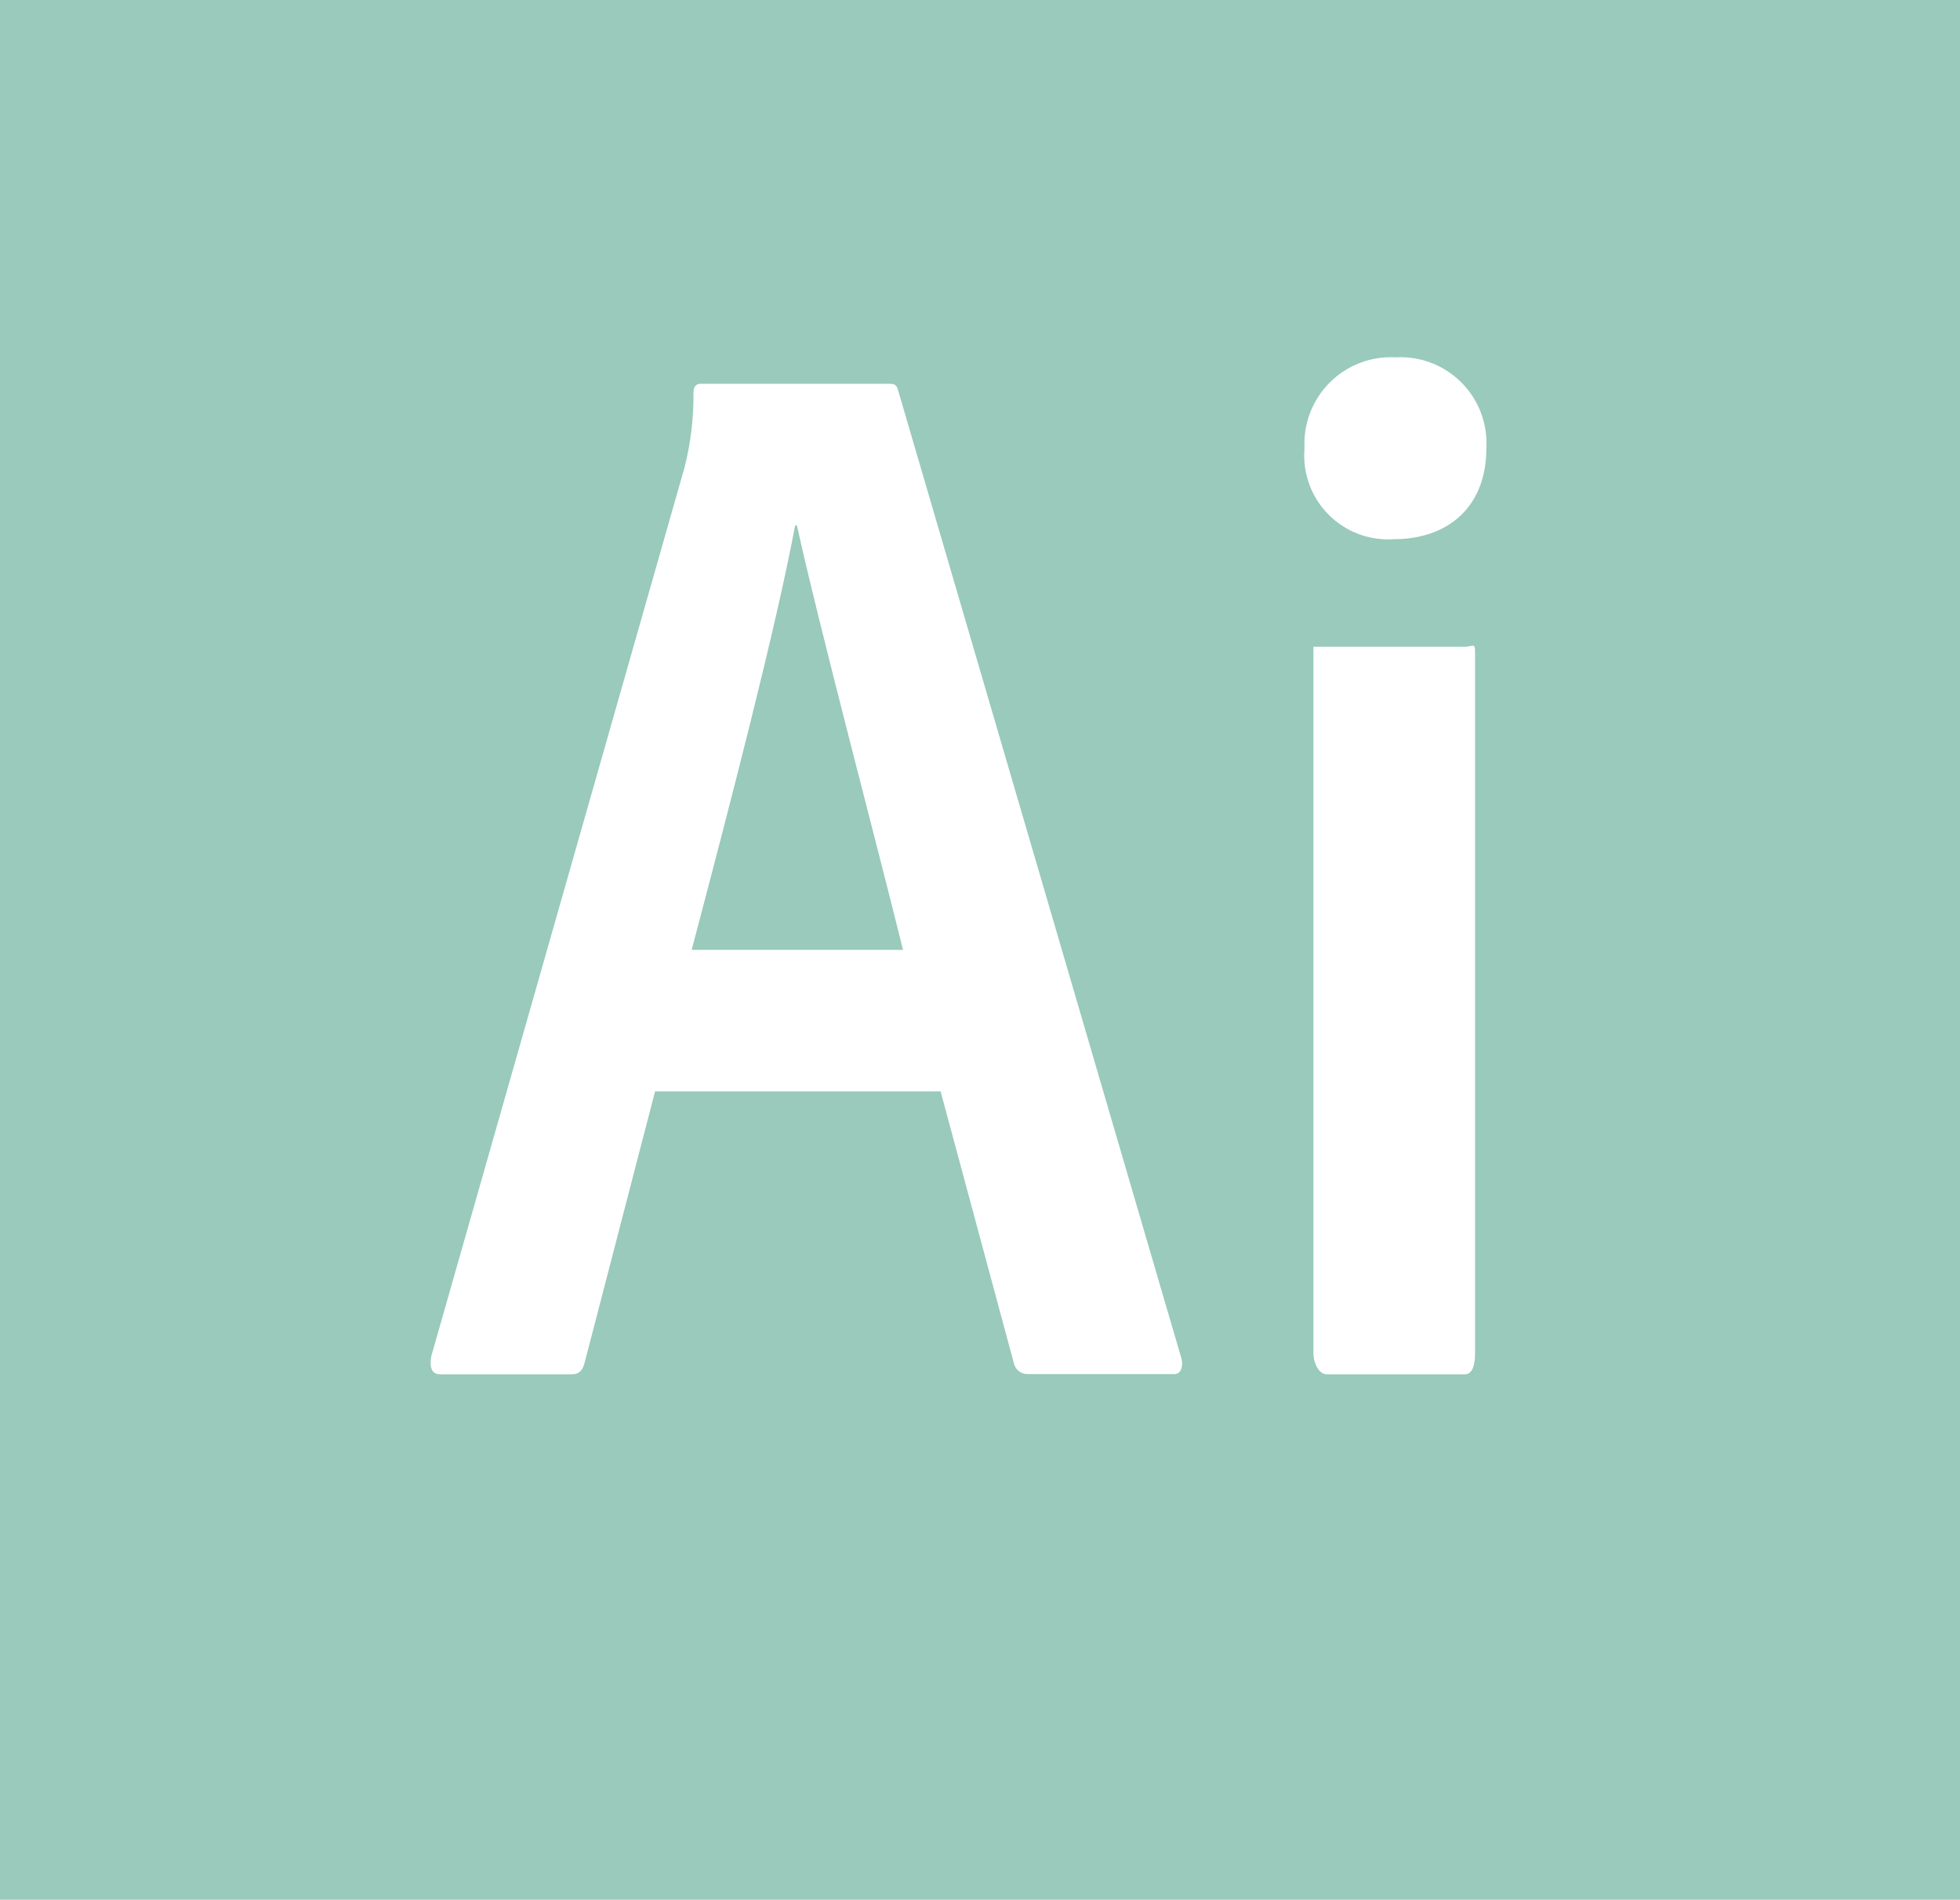
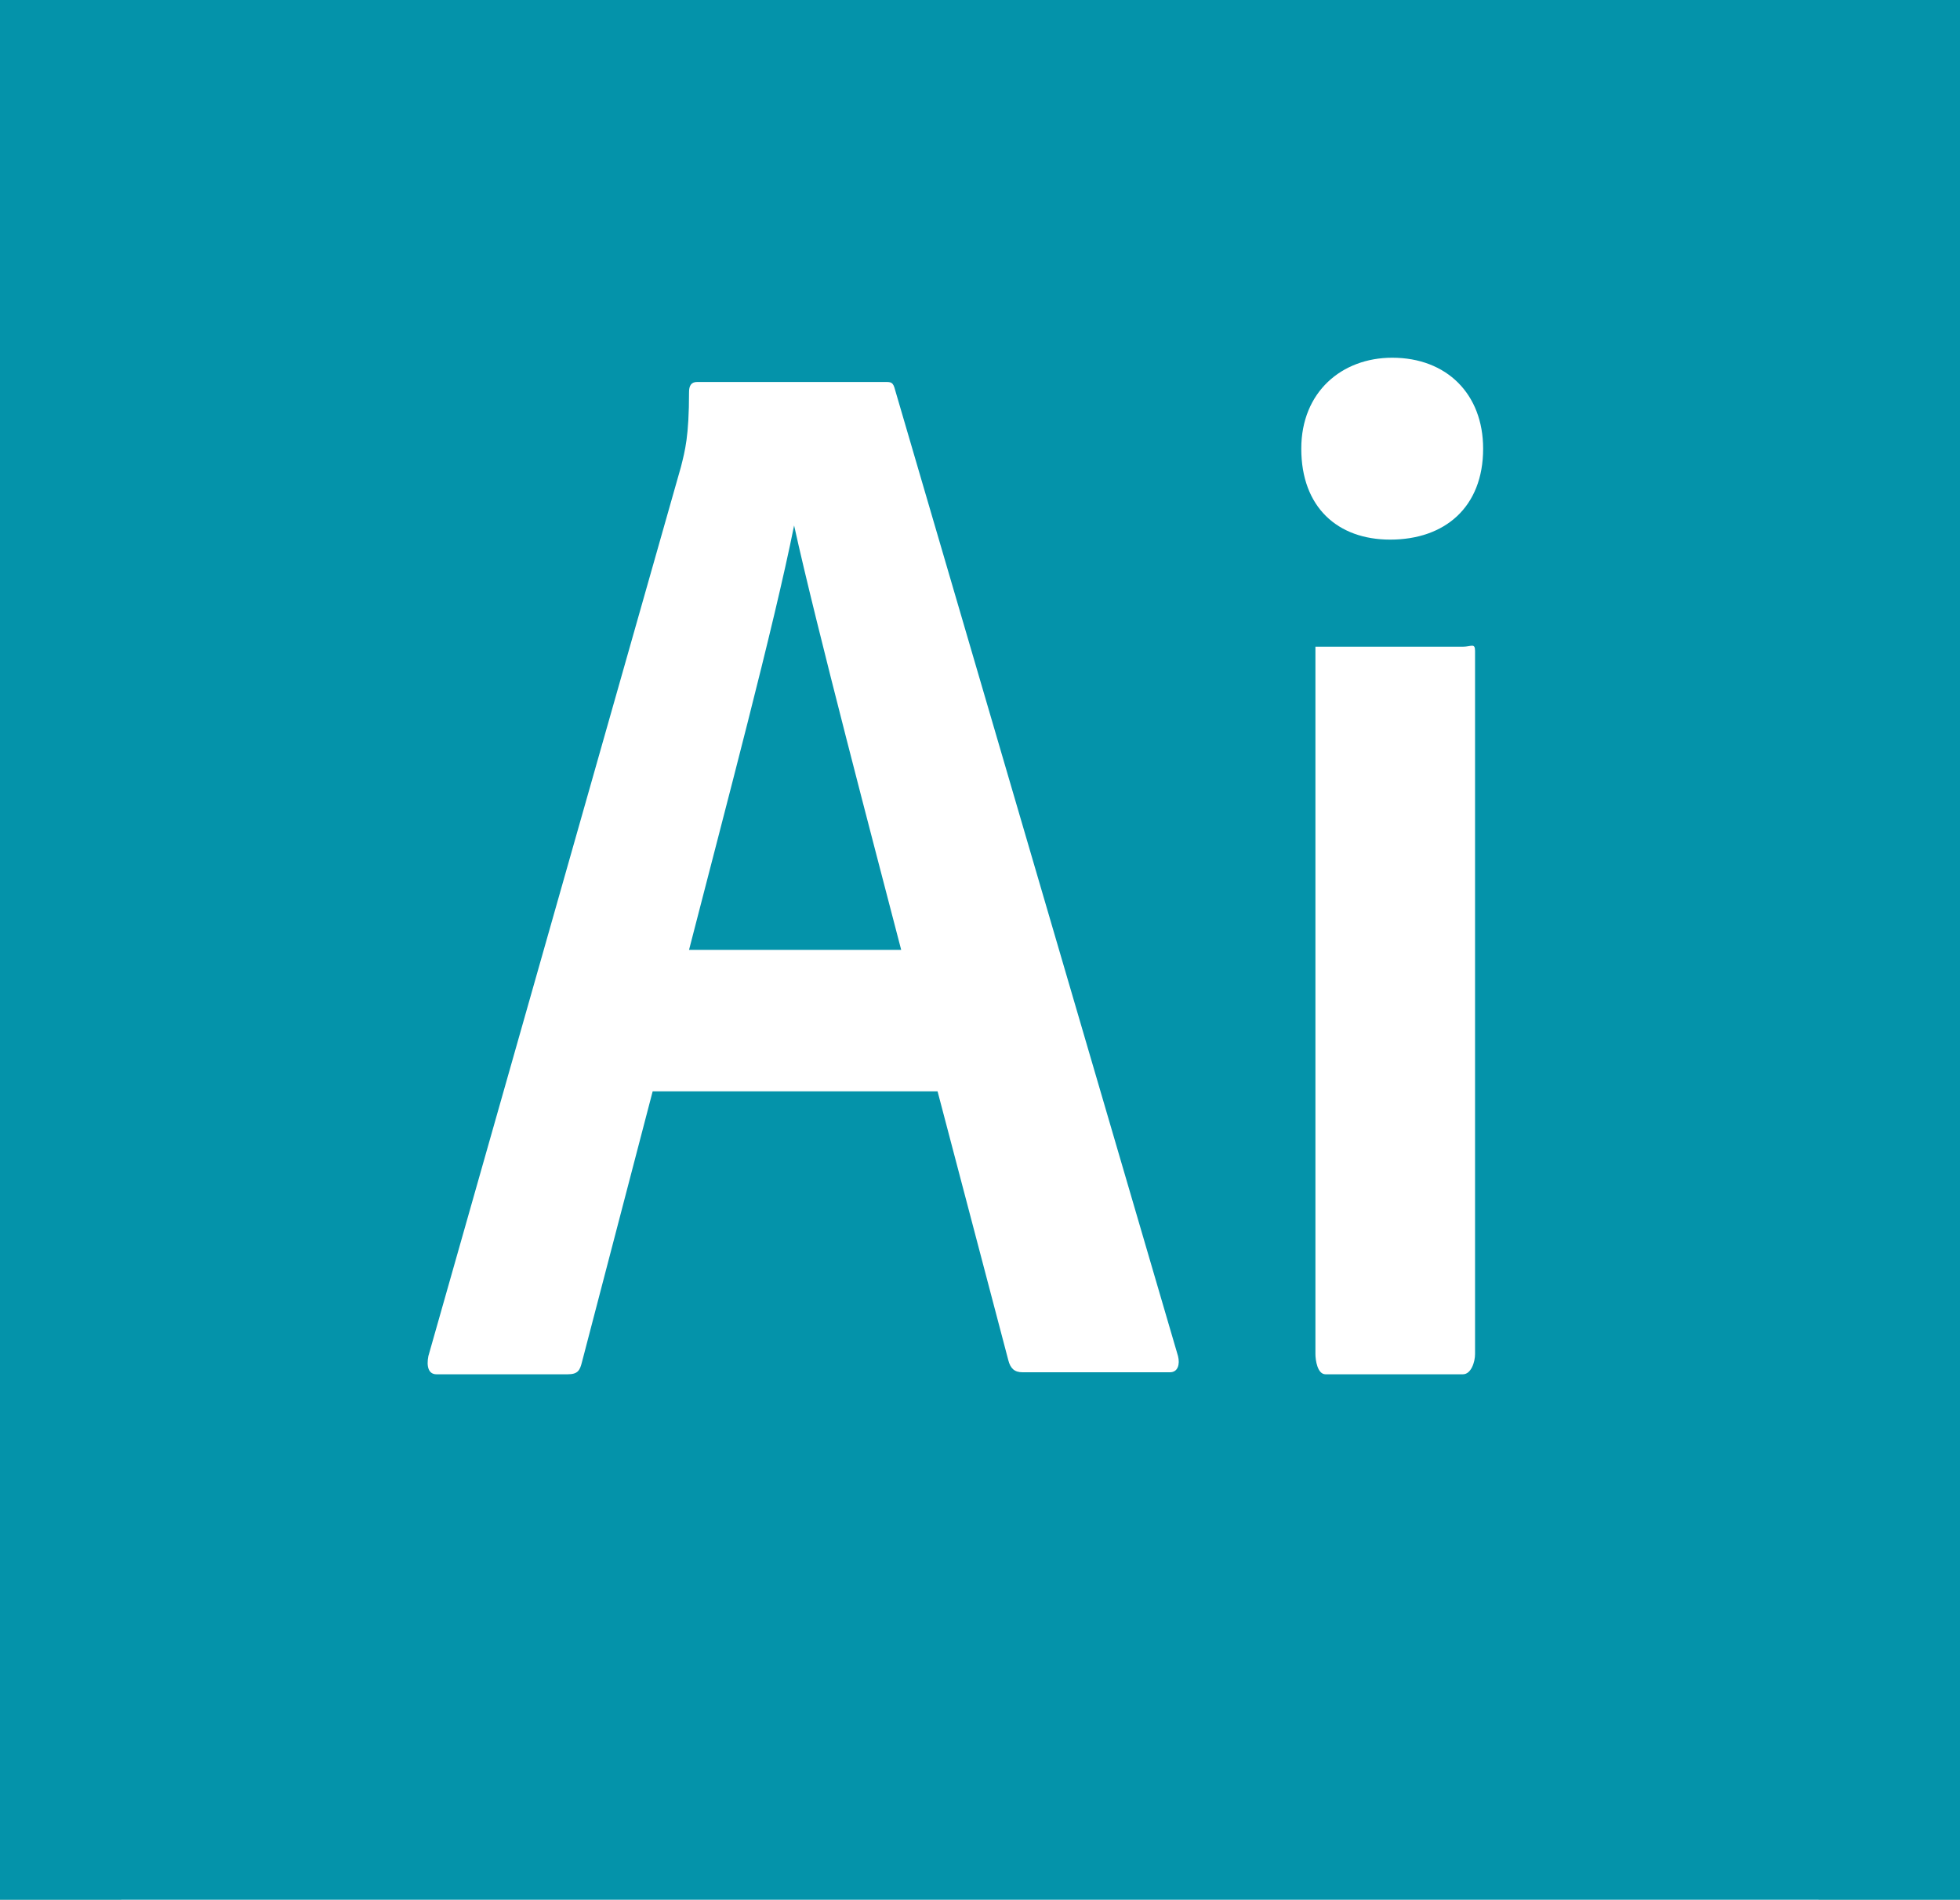
- <svg xmlns="http://www.w3.org/2000/svg" viewBox="0 0 97 94">
-   <defs>
-     <style>.cls-1{fill:#99cabb;}</style>
-   </defs>
-   <g id="Calque_2" data-name="Calque 2">
-     <g id="Calque_1-2" data-name="Calque 1">
-       <path class="cls-1" d="M39.44,26h-.09c-.93,5-3.27,14-5.12,21H44.69C43.46,42,40.54,31,39.44,26Z" />
-       <path class="cls-1" d="M0,94H97V0H0ZM73,67c0,.35-.06,1-.5,1H65.66c-.44,0-.66-.67-.66-1V32h7.5c.35,0,.5-.2.5.2ZM69.06,17.68a4.26,4.26,0,0,1,4.5,4.5c0,2.91-1.9,4.5-4.59,4.5a4.15,4.15,0,0,1-4.41-4.5A4.28,4.28,0,0,1,69.06,17.68ZM21.34,67.12l12.54-44a14.43,14.43,0,0,0,.44-3.68c0-.31.13-.45.35-.45h9.27c.31,0,.44,0,.53.4l14,47.83c.09.35,0,.77-.35.77H50.83a.69.69,0,0,1-.66-.56L46.55,54H32.42L28.94,67.4c-.09.35-.22.6-.66.6H21.79C21.34,68,21.26,67.64,21.34,67.12Z" />
+ <svg xmlns="http://www.w3.org/2000/svg" version="1.1" id="Calque_1" x="0px" y="0px" viewBox="0 0 97 94" style="enable-background:new 0 0 97 94;" xml:space="preserve">
+   <style type="text/css">
+ 	.st0{display:none;fill:#9ACABB;}
+ 	.st1{fill:#9ACABB;}
+ 	.st2{fill:#0493AA;}
+ 	.st3{fill:none;}
+ </style>
+   <g id="Calque_2">
+ </g>
+   <g id="Calque_1_1_">
+     <g>
+       <path class="st0" d="M92.6,61c0.1,0,0.4-0.1,0.4-0.5V38c0-0.3-0.2-0.4-0.4-0.4c-0.7,0-1.2,4.4-1.2,11.7C91.5,57.6,92,61,92.6,61z" />
+       <path class="st1" d="M90,94h7V0h-7V94z" />
    </g>
+     <g>
+       <path class="st0" d="M1.6,61C1.7,61,2,60.9,2,60.5V38c0-0.3-0.2-0.4-0.4-0.4C1,37.6,0.5,42,0.5,49.3C0.5,57.6,1,61,1.6,61z" />
+       <path class="st1" d="M-1,94h7V0h-7V94z" />
+     </g>
+     <g>
+       <path class="st2" d="M39.3,26L39.3,26c-1,5-3.4,14-5.2,21h10.5C43.3,42,40.4,31,39.3,26z" />
+       <path class="st2" d="M0,94h97V0H0V94z M73,67c0,0.4-0.2,1-0.6,1h-6.8c-0.4,0-0.5-0.7-0.5-1V32H65c0,0,0.1,0,0.5,0h6.9    c0.4,0,0.6-0.2,0.6,0.2V67z M68.9,17.7c2.7,0,4.5,1.8,4.5,4.5c0,2.9-1.9,4.5-4.6,4.5c-2.6,0-4.4-1.6-4.4-4.5    C64.4,19.4,66.4,17.7,68.9,17.7z M21.2,67.1l12.5-44c0.2-0.8,0.4-1.5,0.4-3.7c0-0.3,0.1-0.5,0.4-0.5h9.3c0.3,0,0.4,0,0.5,0.4    l14,47.8c0.1,0.4,0,0.8-0.4,0.8h-7.3c-0.4,0-0.6-0.2-0.7-0.6L46.4,54H32.3l-3.5,13.4c-0.1,0.4-0.2,0.6-0.7,0.6h-6.5    C21.2,68,21.1,67.6,21.2,67.1z" />
+     </g>
+     <rect x="-1" class="st3" width="97" height="94" />
  </g>
</svg>
